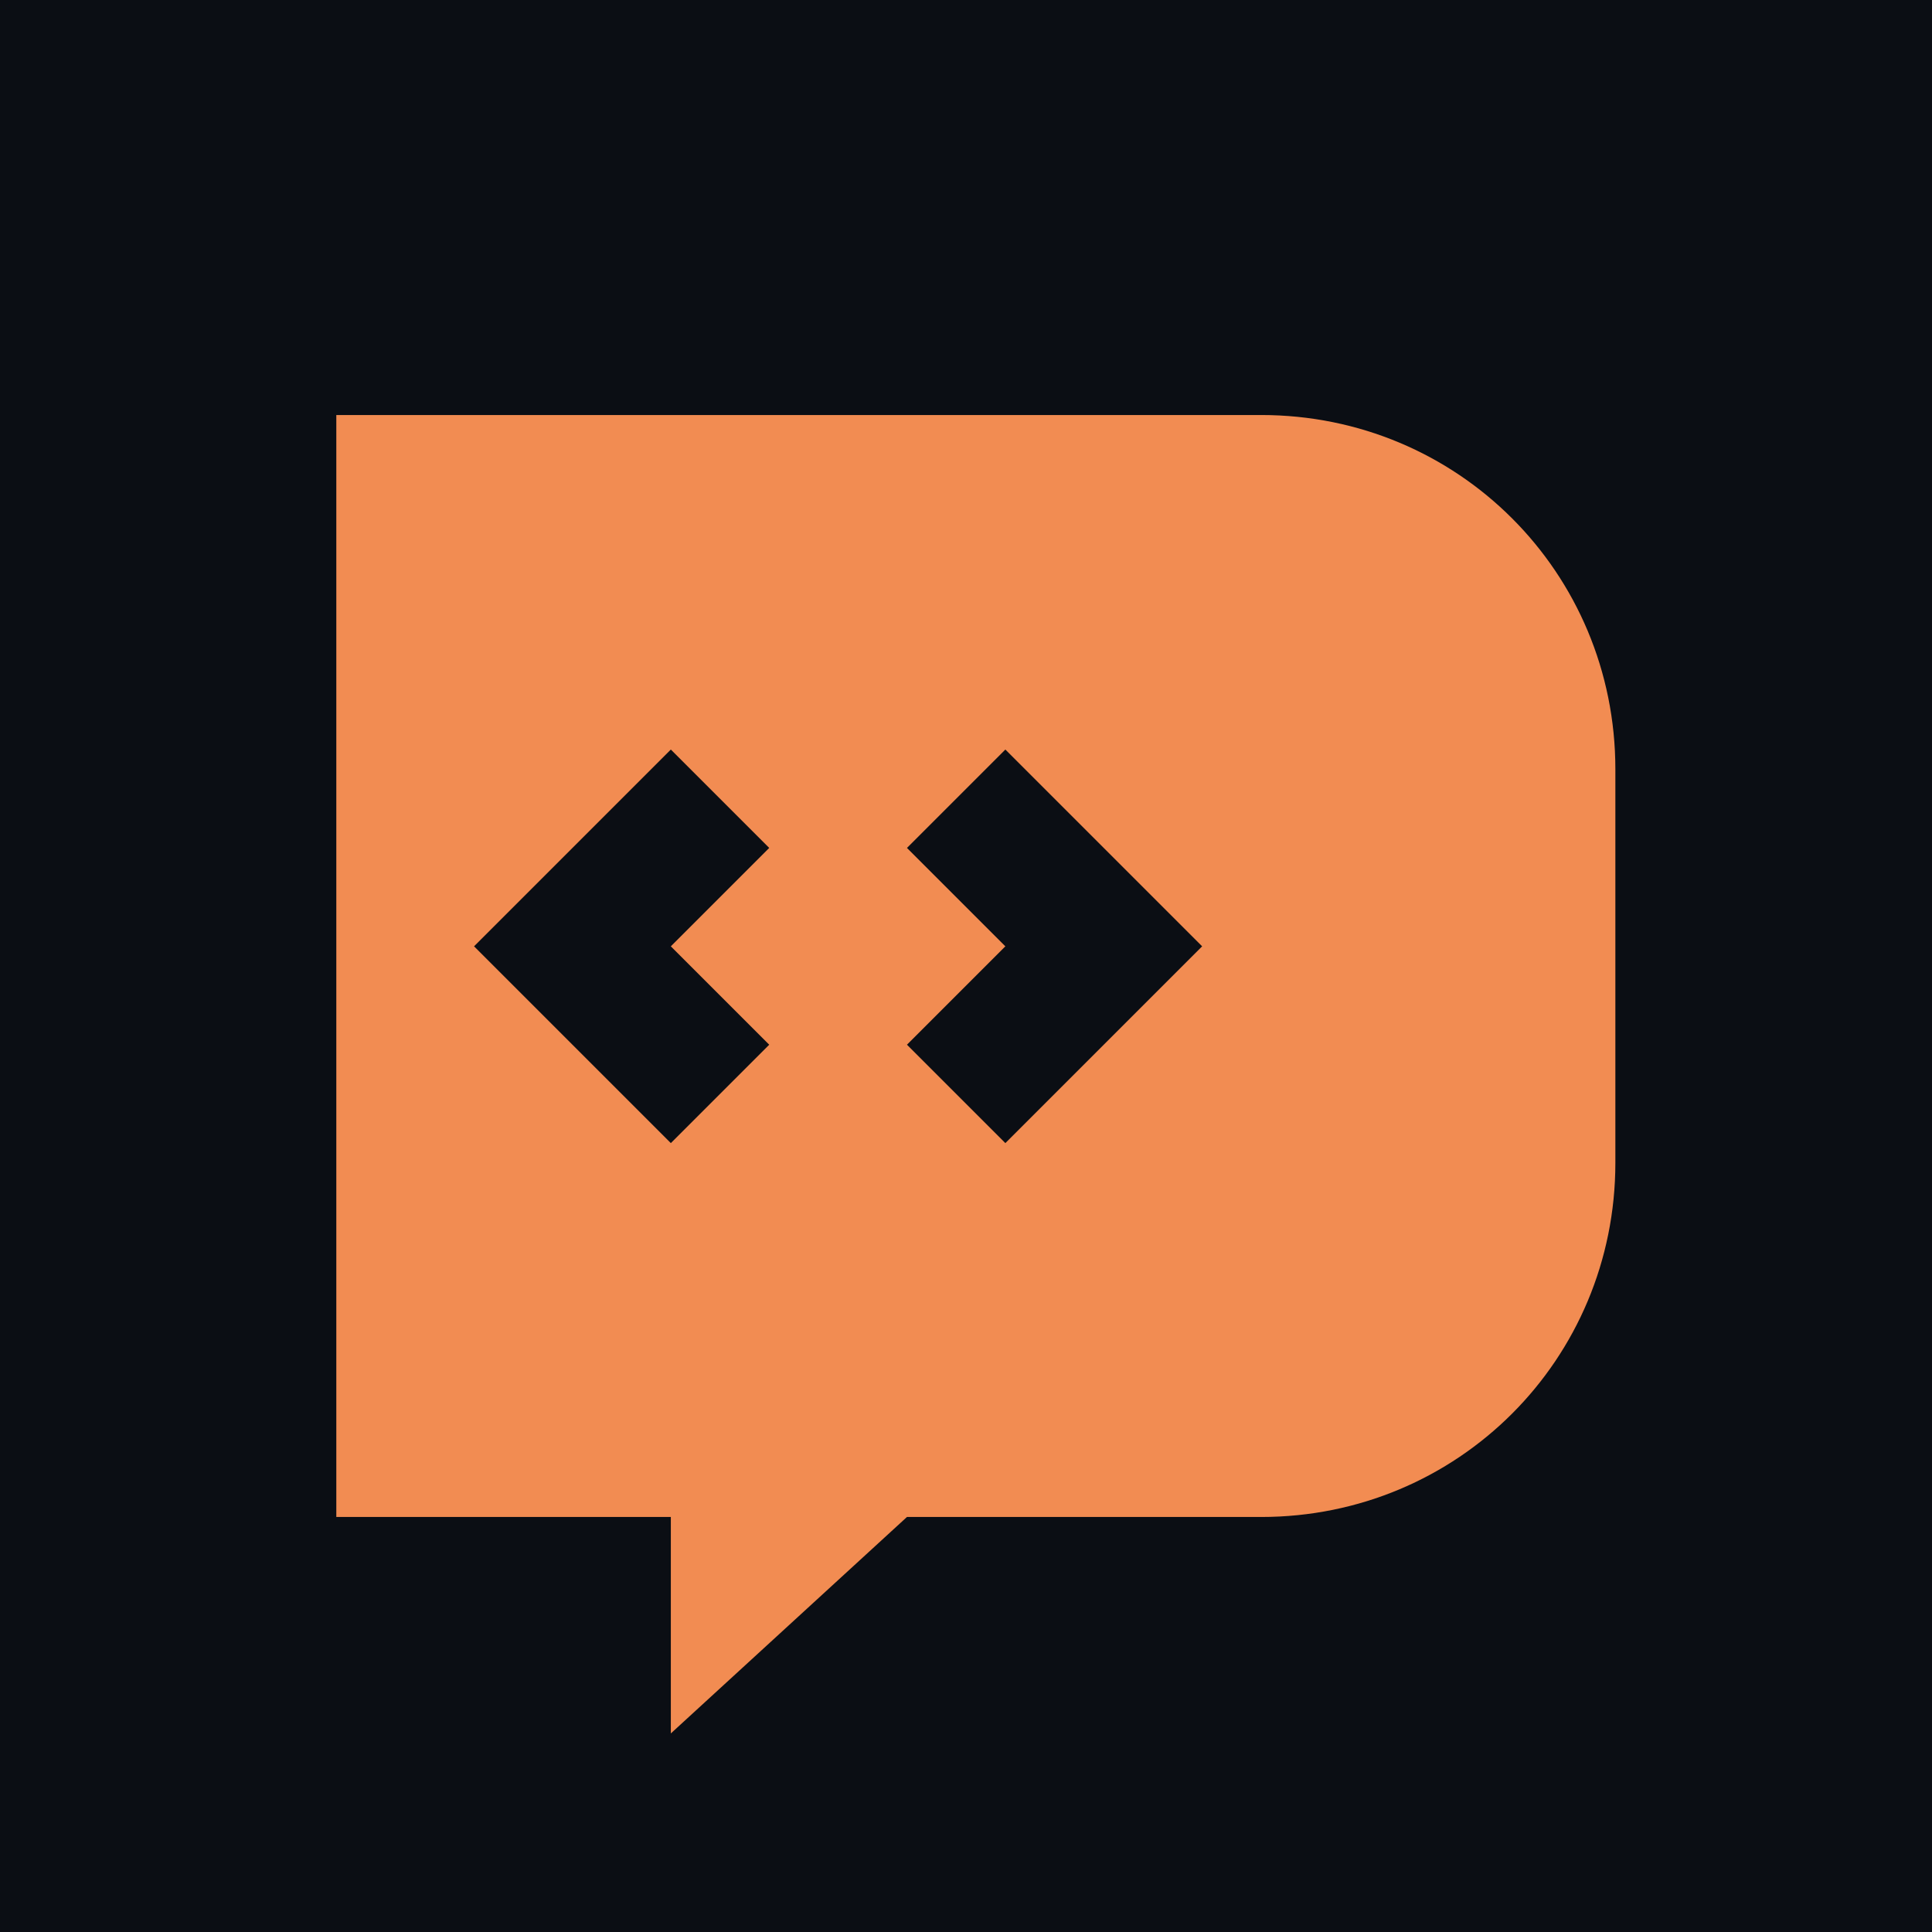
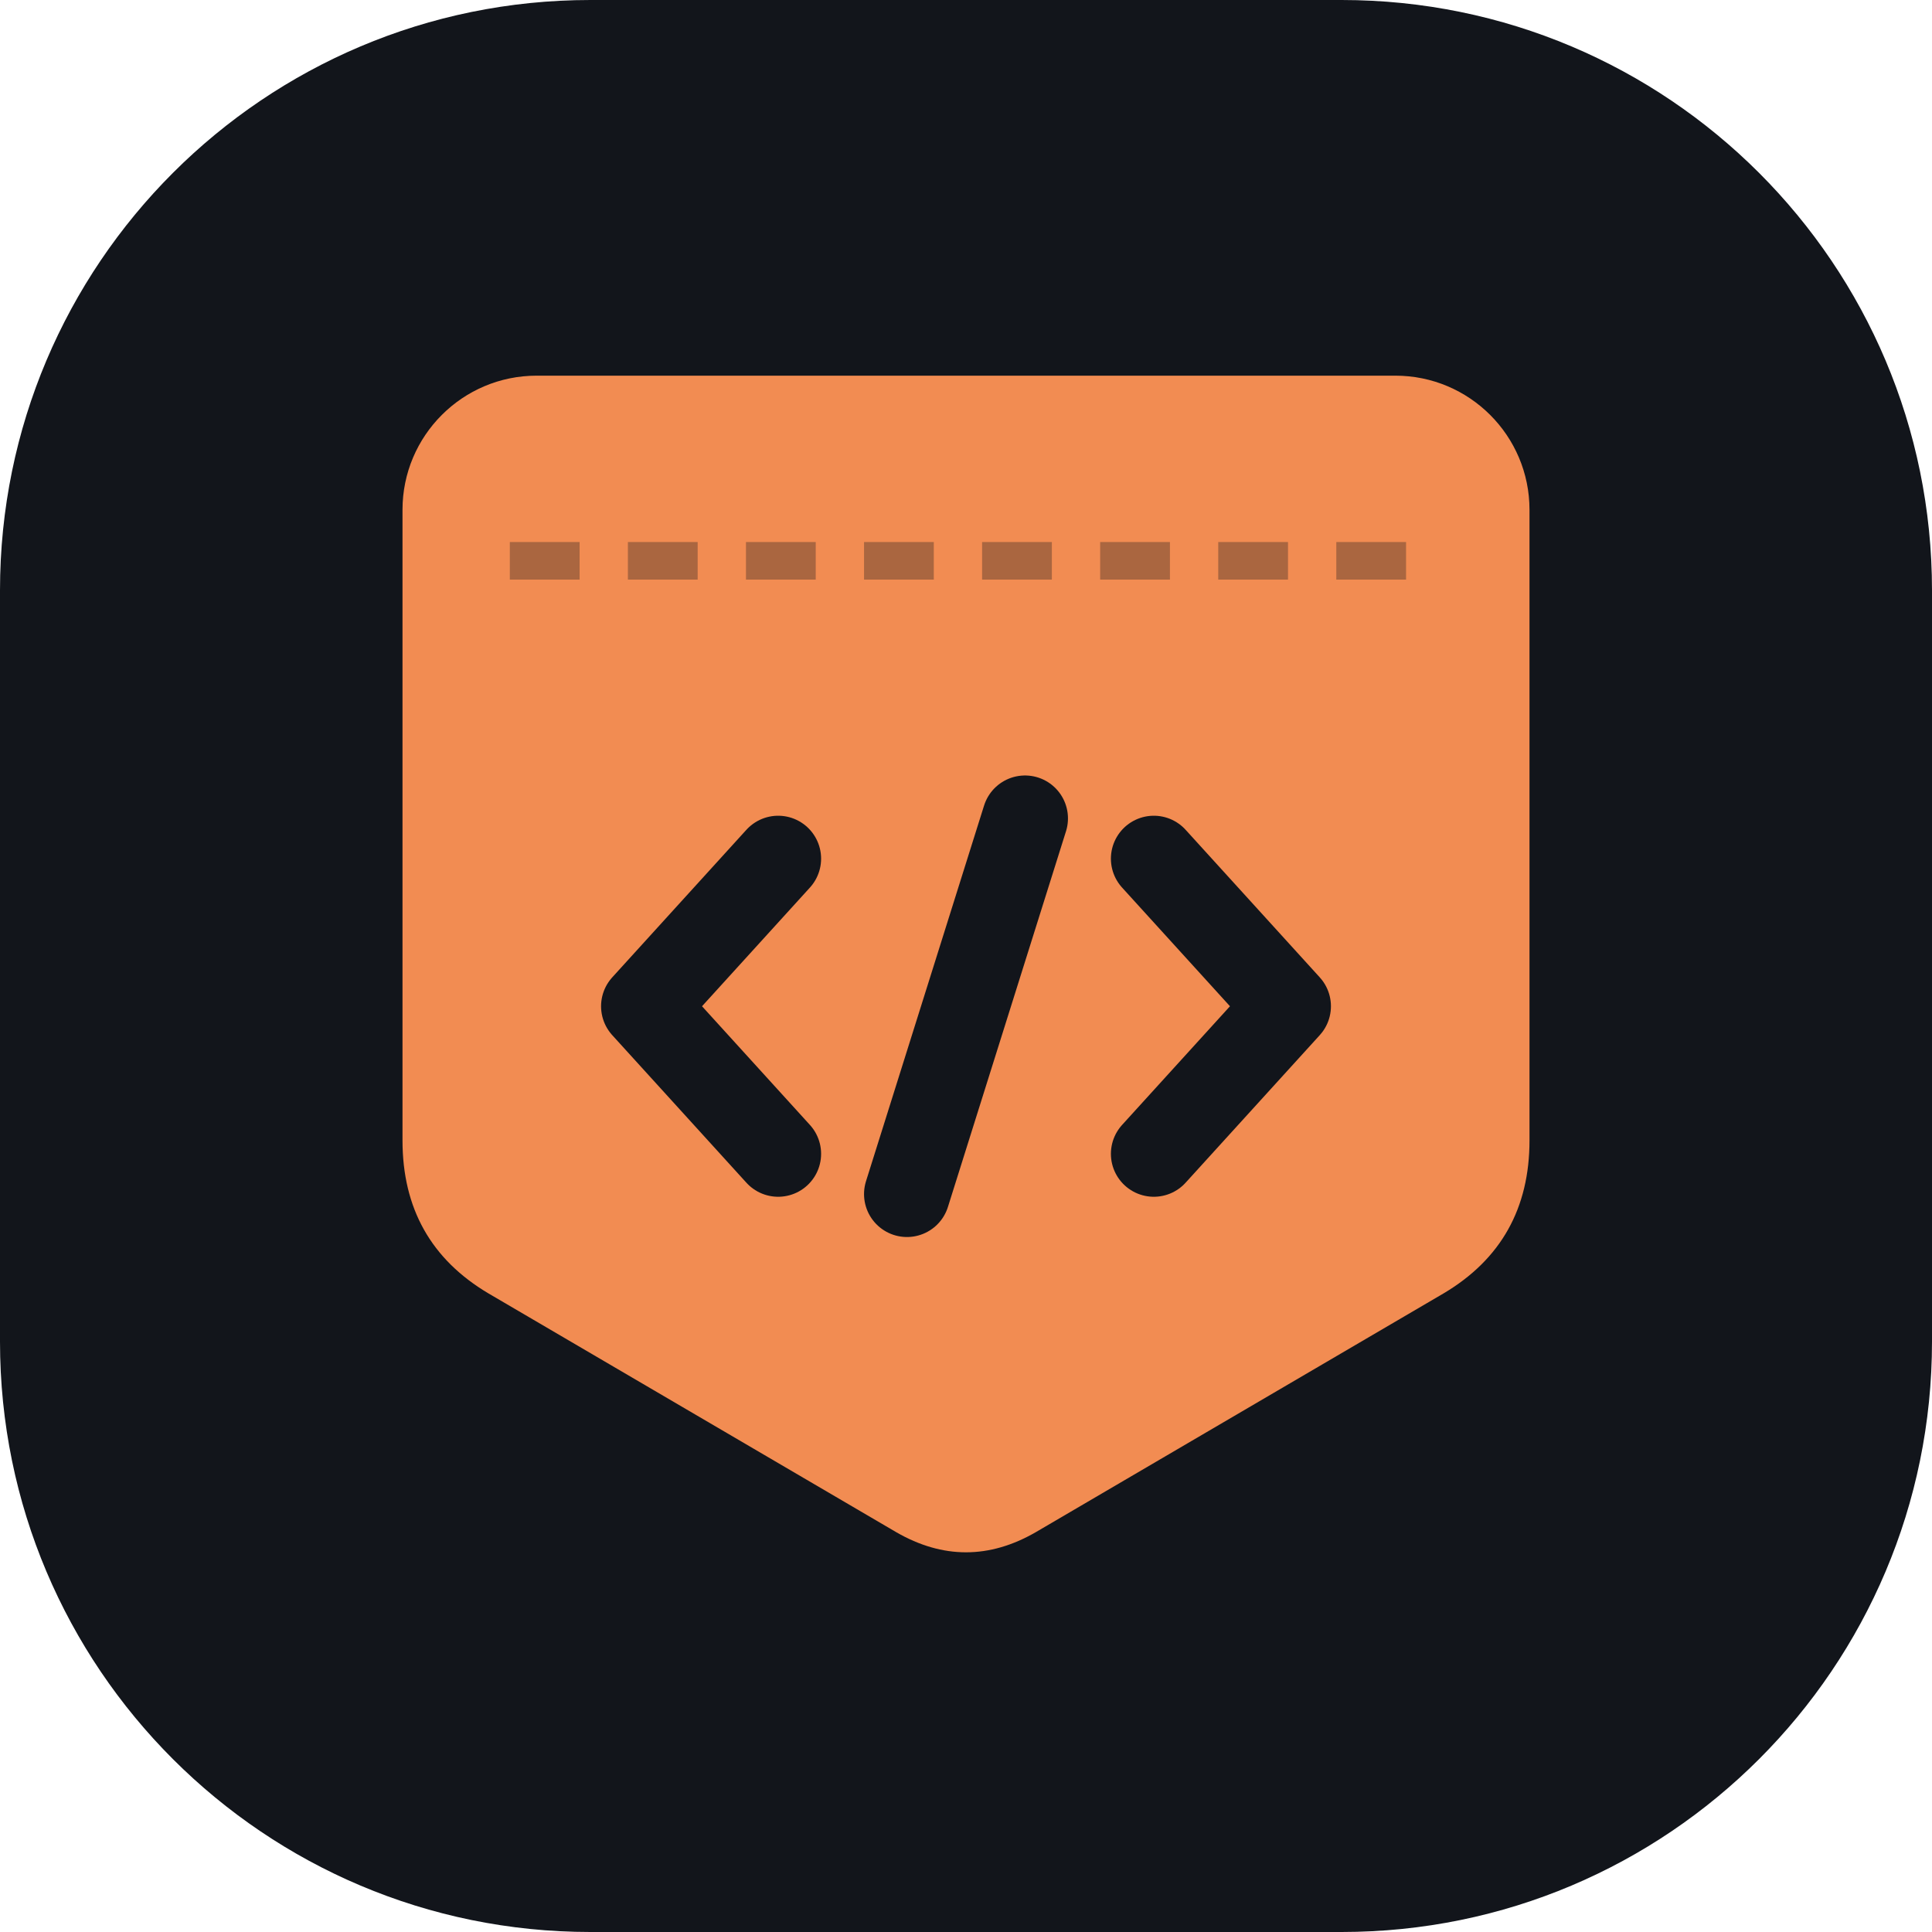
- <svg xmlns="http://www.w3.org/2000/svg" width="512" height="512" viewBox="0 0 108 108">
-   <rect width="108" height="108" fill="#0B0E14" />
-   <g transform="translate(54 54) scale(1.1) translate(-54 -54)">
-     <path fill="#F28C52" d="M22 26h47c10 0 18 8 18 18v20c0 10-8 18-18 18H51L39 93V82H22Z" />
-     <path fill="#0B0E14" d="m39 43-10 10 10 10 5-5-5-5 5-5Zm17 0-5 5 5 5-5 5 5 5 10-10Z" />
+ <svg xmlns="http://www.w3.org/2000/svg" width="512" height="512" viewBox="18 18 72 72">
+   <defs>
+     <clipPath id="squircle">
+       <rect x="18" y="18" width="72" height="72" rx="22" />
+     </clipPath>
+   </defs>
+   <g clip-path="url(#squircle)">
+     <path fill="#12151B" d="M0,0h108v108h-108z" />
+     <path fill="#F28C52" d="M38,32 H70 A5,5 0 0 1 75,37 V60.5 Q75,64.3 71.8,66.2 L56.6,75.1 Q54,76.6 51.4,75.1 L36.2,66.2 Q33,64.3 33,60.5 V37 A5,5 0 0 1 38,32 Z" />
+     <path fill="#12151B" fill-opacity="0.32" d="M37,38.2h2.6v1.4h-2.6z M41.4,38.2h2.6v1.4h-2.6z M45.8,38.2h2.6v1.4h-2.6z M50.2,38.2h2.6v1.4h-2.6z M54.6,38.2h2.6v1.4h-2.6z M59,38.2h2.6v1.4h-2.6z M63.4,38.2h2.6v1.4h-2.6z M67.8,38.2h2.6v1.4h-2.6z" />
+     <path fill="none" stroke="#12151B" stroke-width="3.2" stroke-linecap="round" stroke-linejoin="round" d="M47,50 L42,55.5 L47,61 M61,50 L66,55.5 L61,61 M56.2,48.5 L51.8,62.5" />
  </g>
</svg>
